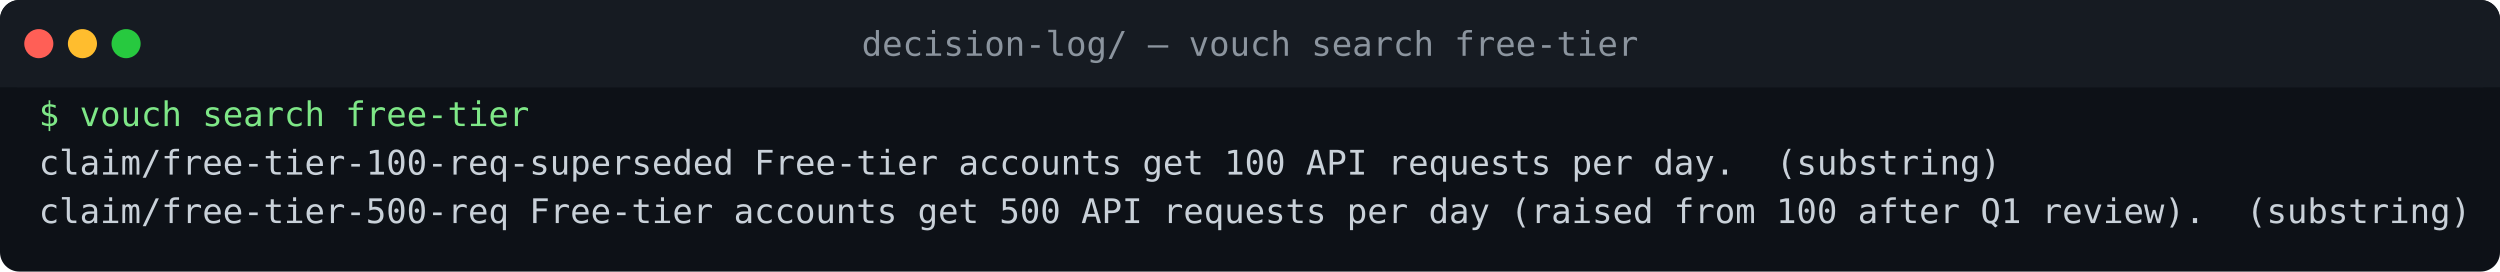
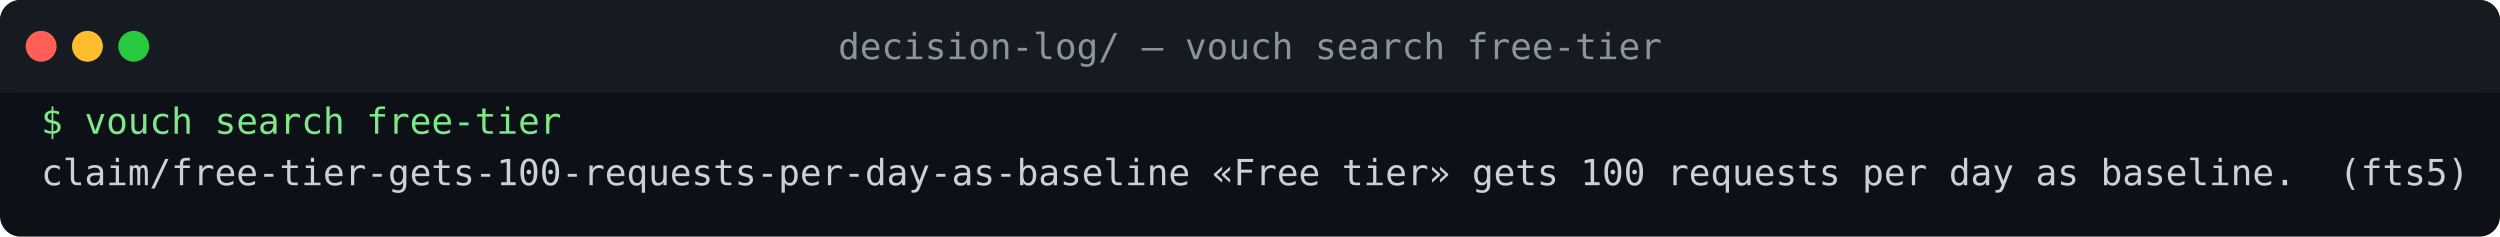
- <svg xmlns="http://www.w3.org/2000/svg" width="1031" height="112" viewBox="0 0 1031 112" font-family="ui-monospace, SFMono-Regular, Menlo, Consolas, 'DejaVu Sans Mono', monospace" font-size="14">
-   <rect width="1031" height="112" rx="8" fill="#0d1117" />
-   <rect width="1031" height="36" rx="8" fill="#161b22" />
-   <rect y="28" width="1031" height="8" fill="#161b22" />
+ <svg xmlns="http://www.w3.org/2000/svg" width="972" height="92" viewBox="0 0 972 92" font-family="ui-monospace, SFMono-Regular, Menlo, Consolas, 'DejaVu Sans Mono', monospace" font-size="14">
+   <rect width="972" height="92" rx="8" fill="#0d1117" />
+   <rect width="972" height="36" rx="8" fill="#161b22" />
+   <rect y="28" width="972" height="8" fill="#161b22" />
  <circle cx="16" cy="18" r="6" fill="#ff5f56" />
  <circle cx="34" cy="18" r="6" fill="#ffbd2e" />
  <circle cx="52" cy="18" r="6" fill="#27c93f" />
-   <text x="515.5" y="23" fill="#8b949e" text-anchor="middle">decision-log/ — vouch search free-tier</text>
+   <text x="486.0" y="23" fill="#8b949e" text-anchor="middle">decision-log/ — vouch search free-tier</text>
  <text x="16" y="52" fill="#7ee787" xml:space="preserve">$ vouch search free-tier</text>
-   <text x="16" y="72" fill="#c9d1d9" xml:space="preserve">claim/free-tier-100-req-superseded	Free-tier accounts get 100 API requests per day.  (substring)</text>
-   <text x="16" y="92" fill="#c9d1d9" xml:space="preserve">claim/free-tier-500-req	Free-tier accounts get 500 API requests per day (raised from 100 after Q1 review).  (substring)</text>
+   <text x="16" y="72" fill="#c9d1d9" xml:space="preserve">claim/free-tier-gets-100-requests-per-day-as-baseline	«Free tier» gets 100 requests per day as baseline.  (fts5)</text>
</svg>
